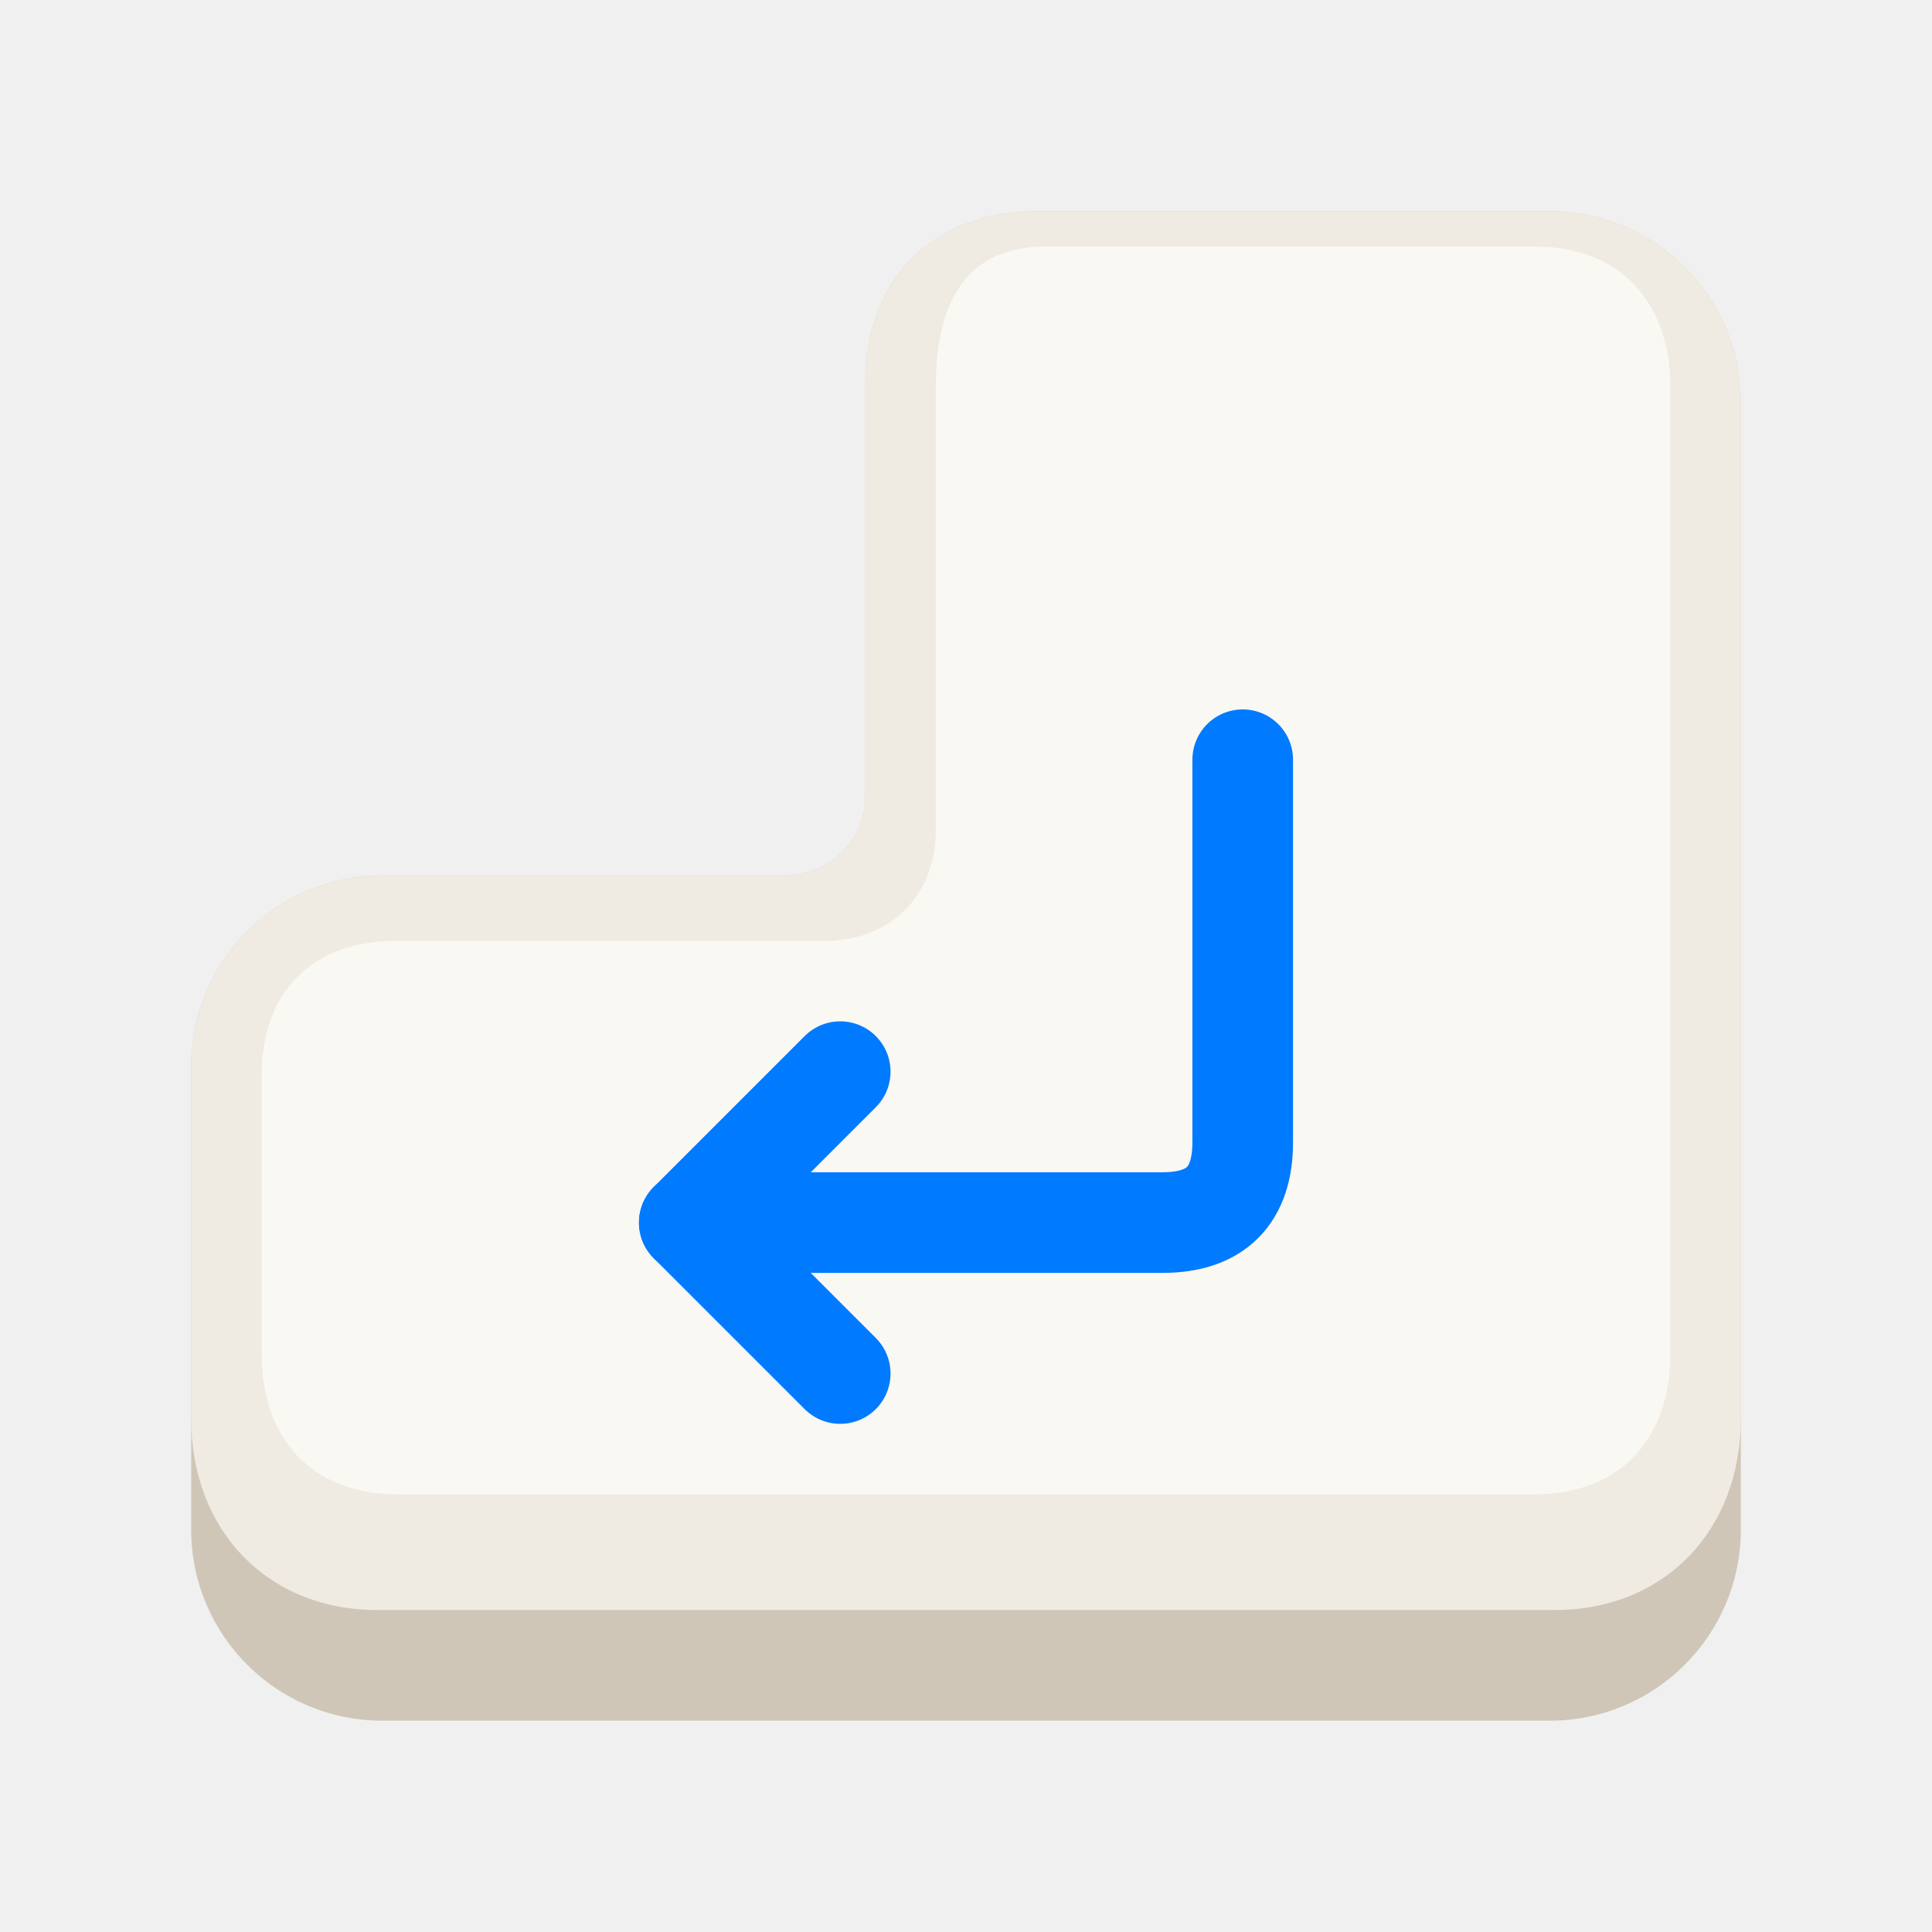
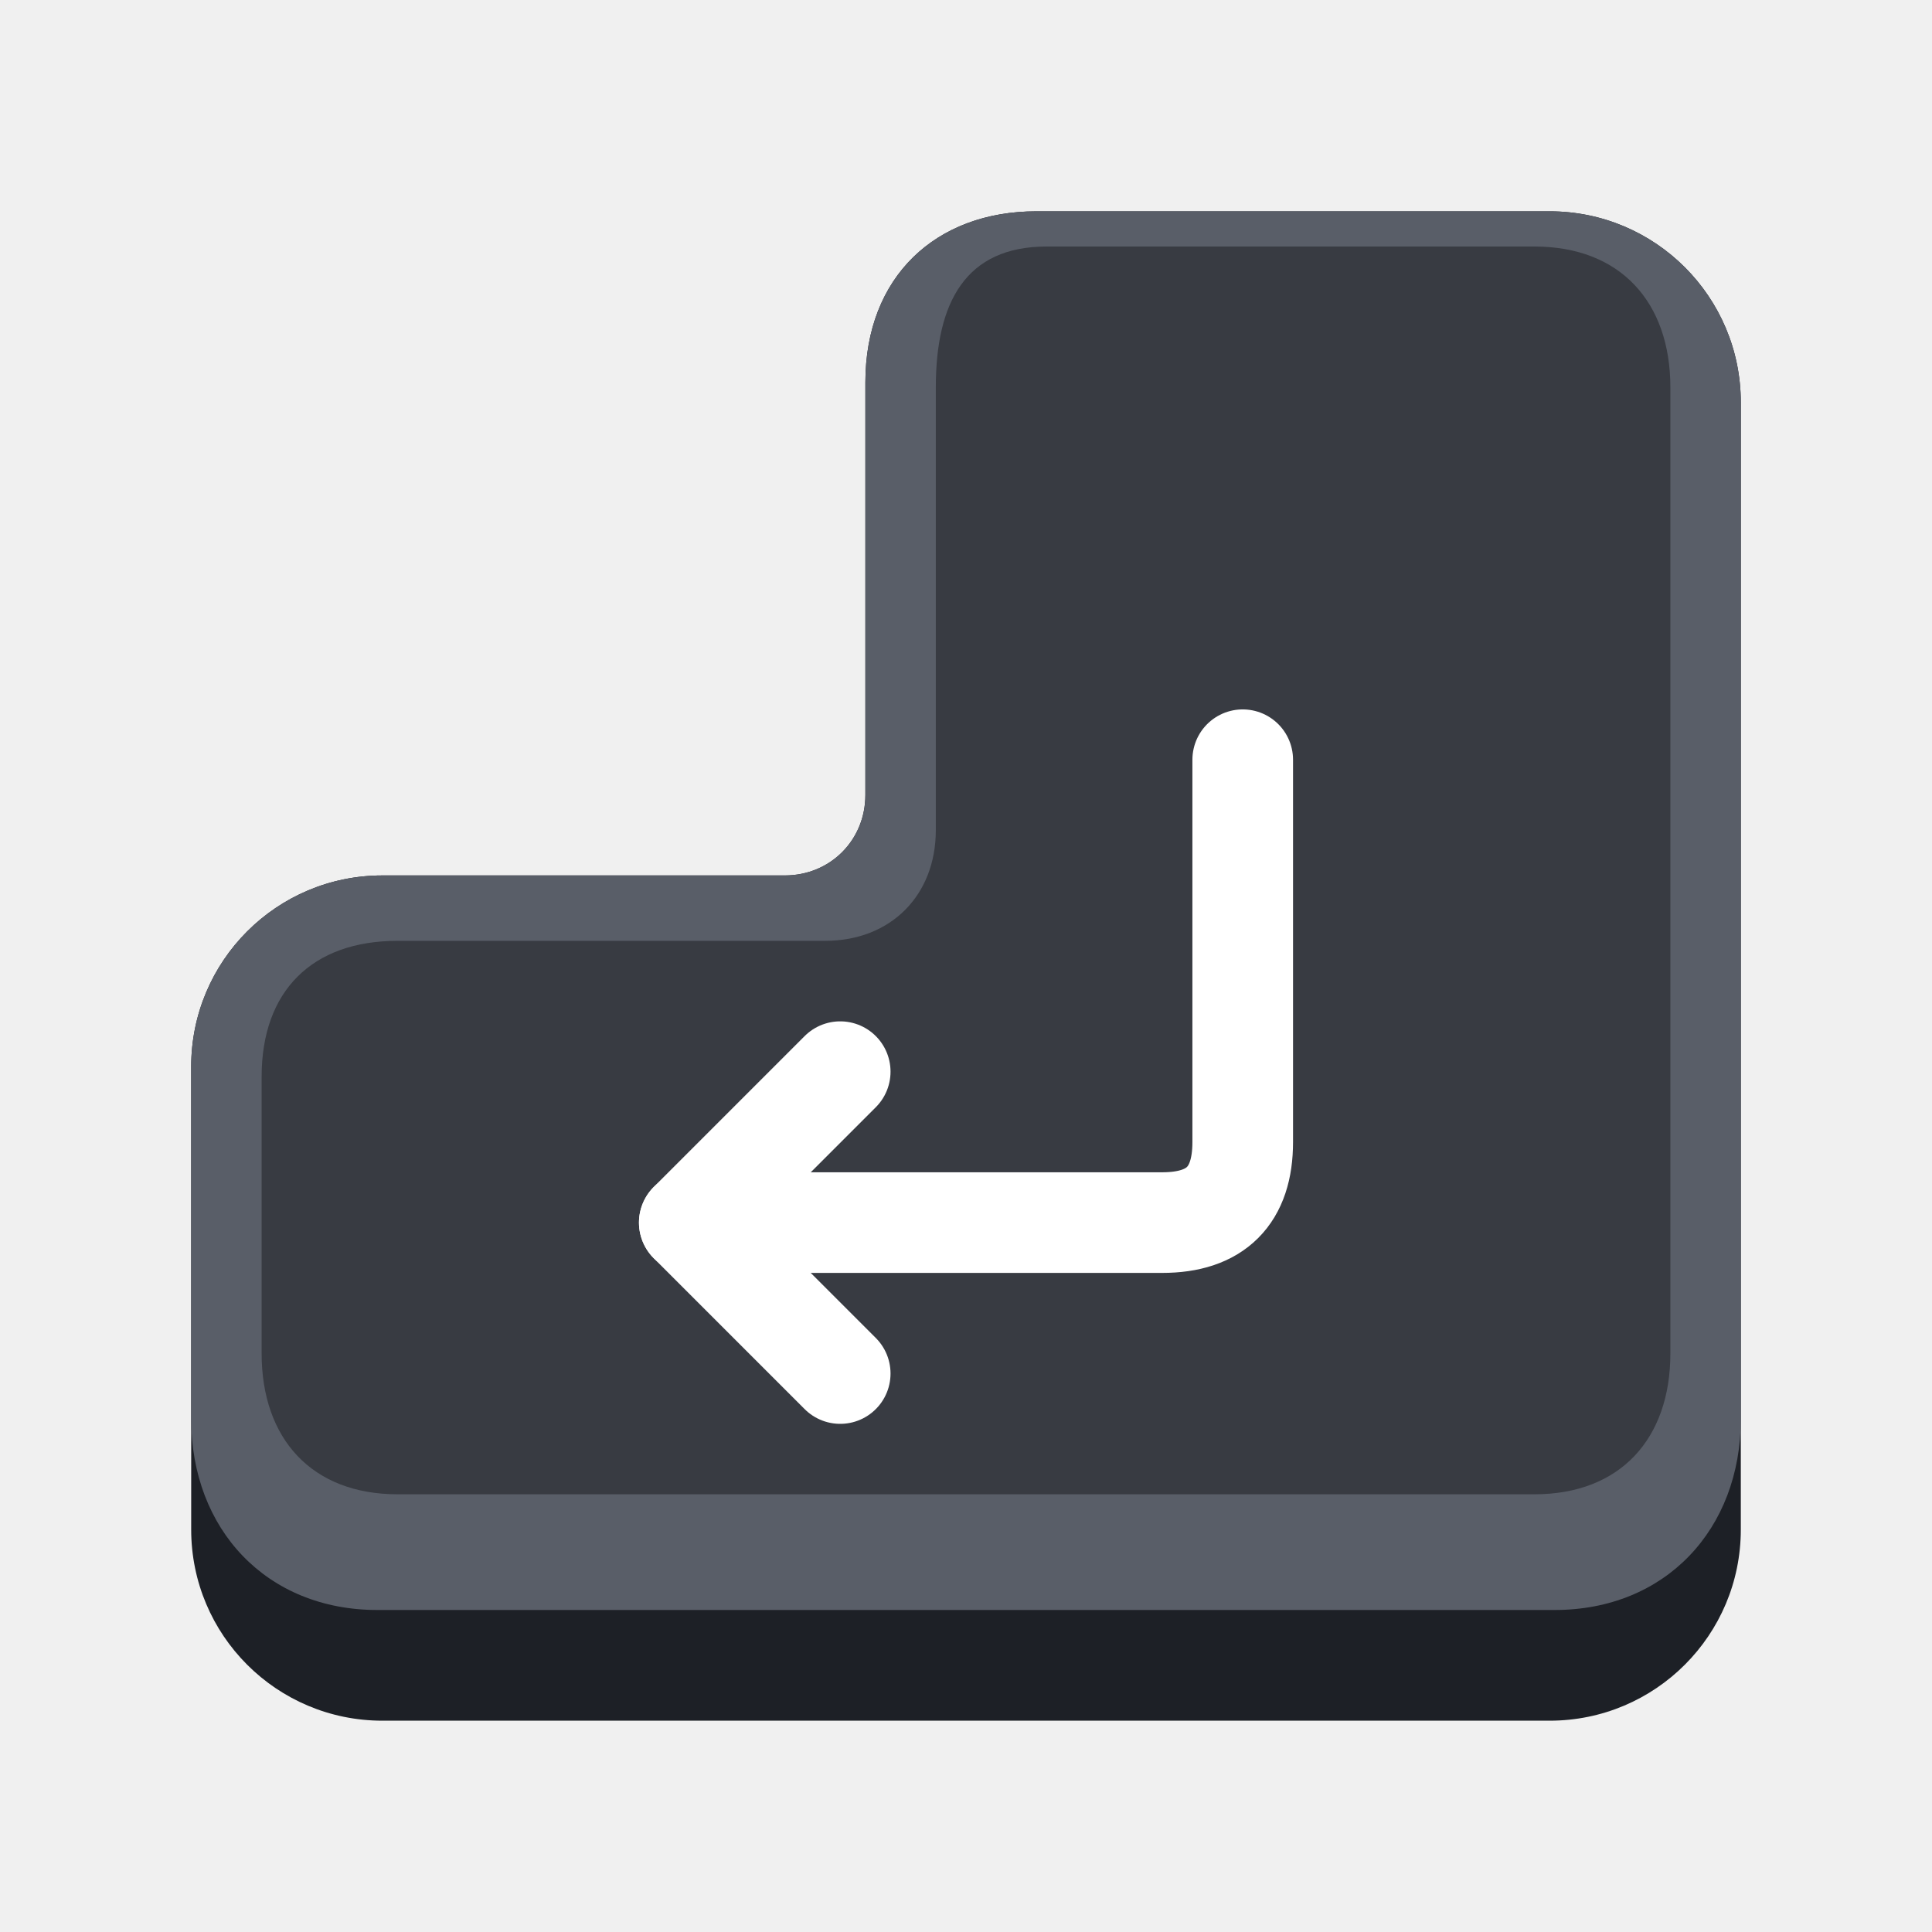
<svg xmlns="http://www.w3.org/2000/svg" width="384" height="384" viewBox="0 0 384 384">
-   <path d="M206 42H308C329 42 346 59 346 80V304C346 325 329 342 308 342H76C55 342 38 325 38 304V212C38 191 55 174 76 174H156C165 174 172 167 172 158V76C172 55 186 42 206 42Z" fill="#CFC6B7" />
-   <path d="M206 42H308C329 42 346 59 346 80V282C346 304 331 320 309 320H75C53 320 38 304 38 282V212C38 191 55 174 76 174H156C165 174 172 167 172 158V76C172 55 186 42 206 42Z" fill="#F0EBE2" />
-   <path d="M208 49H305C322 49 332 60 332 77V269C332 286 322 297 305 297H79C62 297 52 286 52 269V214C52 197 62 187 79 187H164C177 187 186 178 186 165V77C186 60 192 49 208 49Z" fill="#FAF8F3" />
-   <g transform="translate(-45 49)" fill="none" stroke="#007AFF" stroke-width="20" stroke-linecap="round" stroke-linejoin="round">
+   <path d="M206 42H308C329 42 346 59 346 80V304C346 325 329 342 308 342H76C55 342 38 325 38 304V212C38 191 55 174 76 174H156C165 174 172 167 172 158V76C172 55 186 42 206 42Z" fill="#1D2026" />
+   <path d="M206 42H308C329 42 346 59 346 80V282C346 304 331 320 309 320H75C53 320 38 304 38 282V212C38 191 55 174 76 174H156C165 174 172 167 172 158V76C172 55 186 42 206 42Z" fill="#595E68" />
+   <path d="M208 49H305C322 49 332 60 332 77V269C332 286 322 297 305 297H79C62 297 52 286 52 269V214C52 197 62 187 79 187H164C177 187 186 178 186 165V77C186 60 192 49 208 49Z" fill="#383B42" />
+   <g transform="translate(-45 49)" fill="none" stroke="#FFFFFF" stroke-width="20" stroke-linecap="round" stroke-linejoin="round">
    <path d="M292 102V178Q292 194 276 194H182" />
    <path d="M212 164L182 194L212 224" />
  </g>
</svg>
